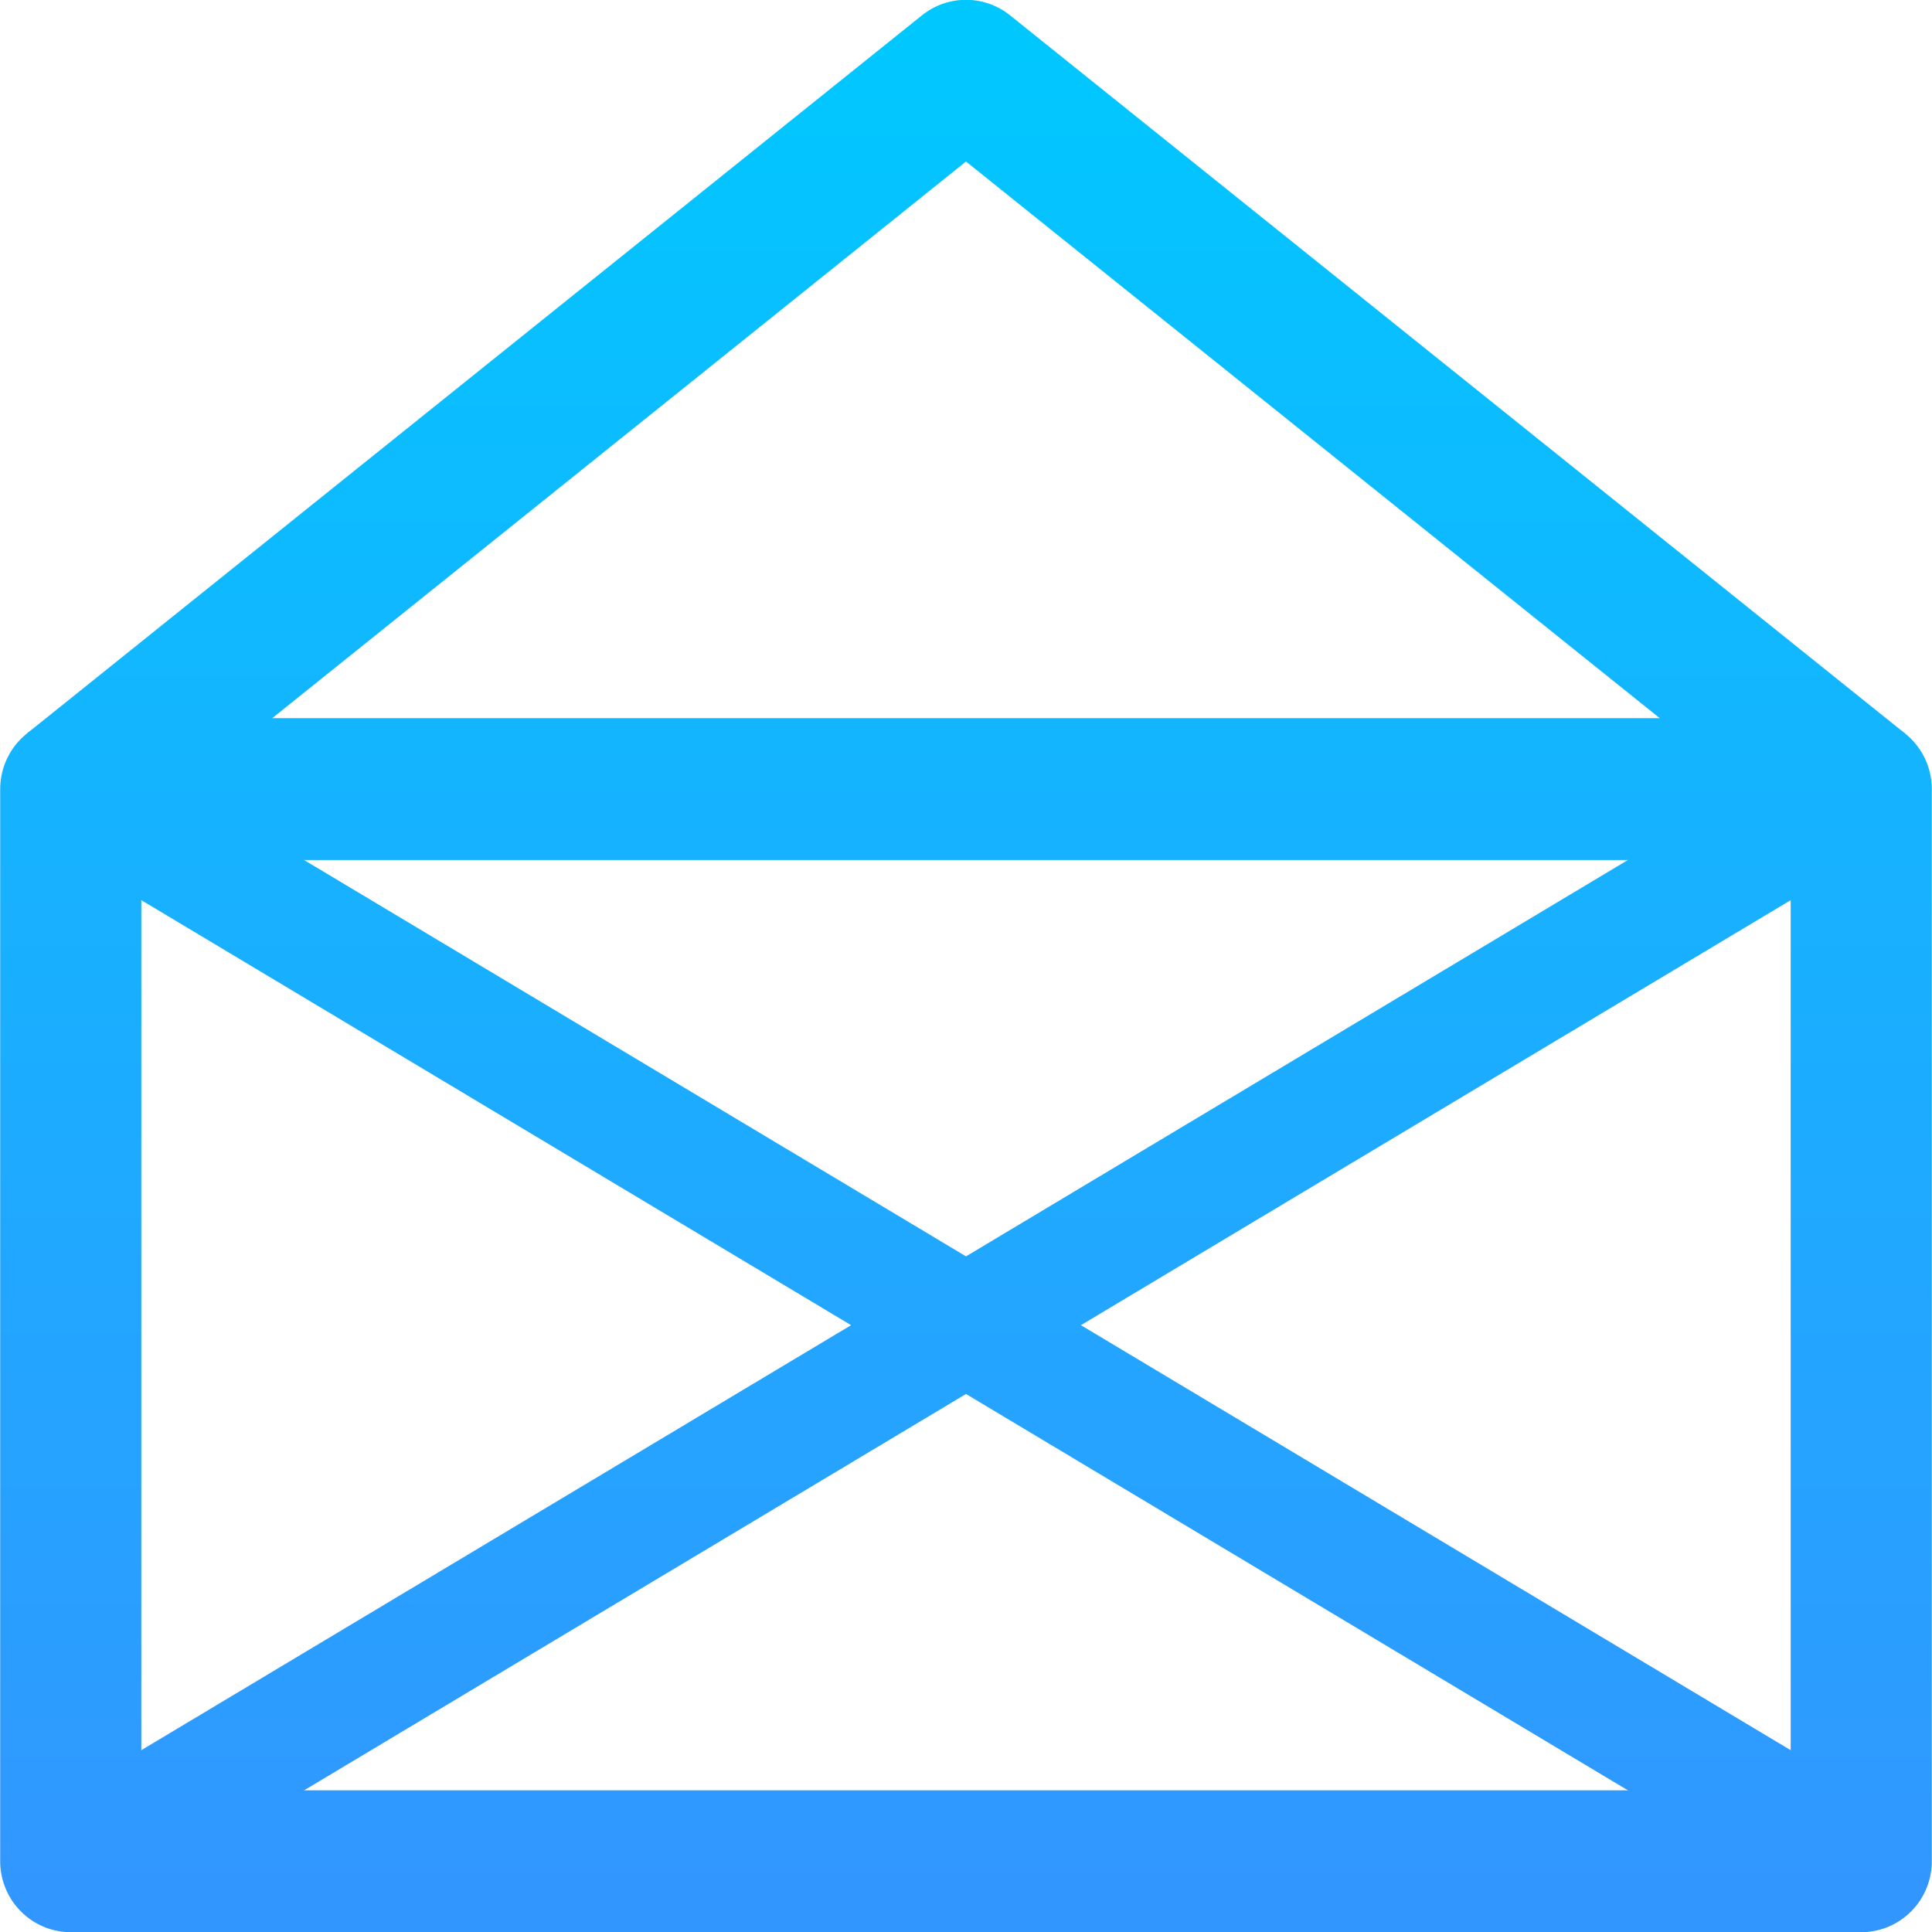
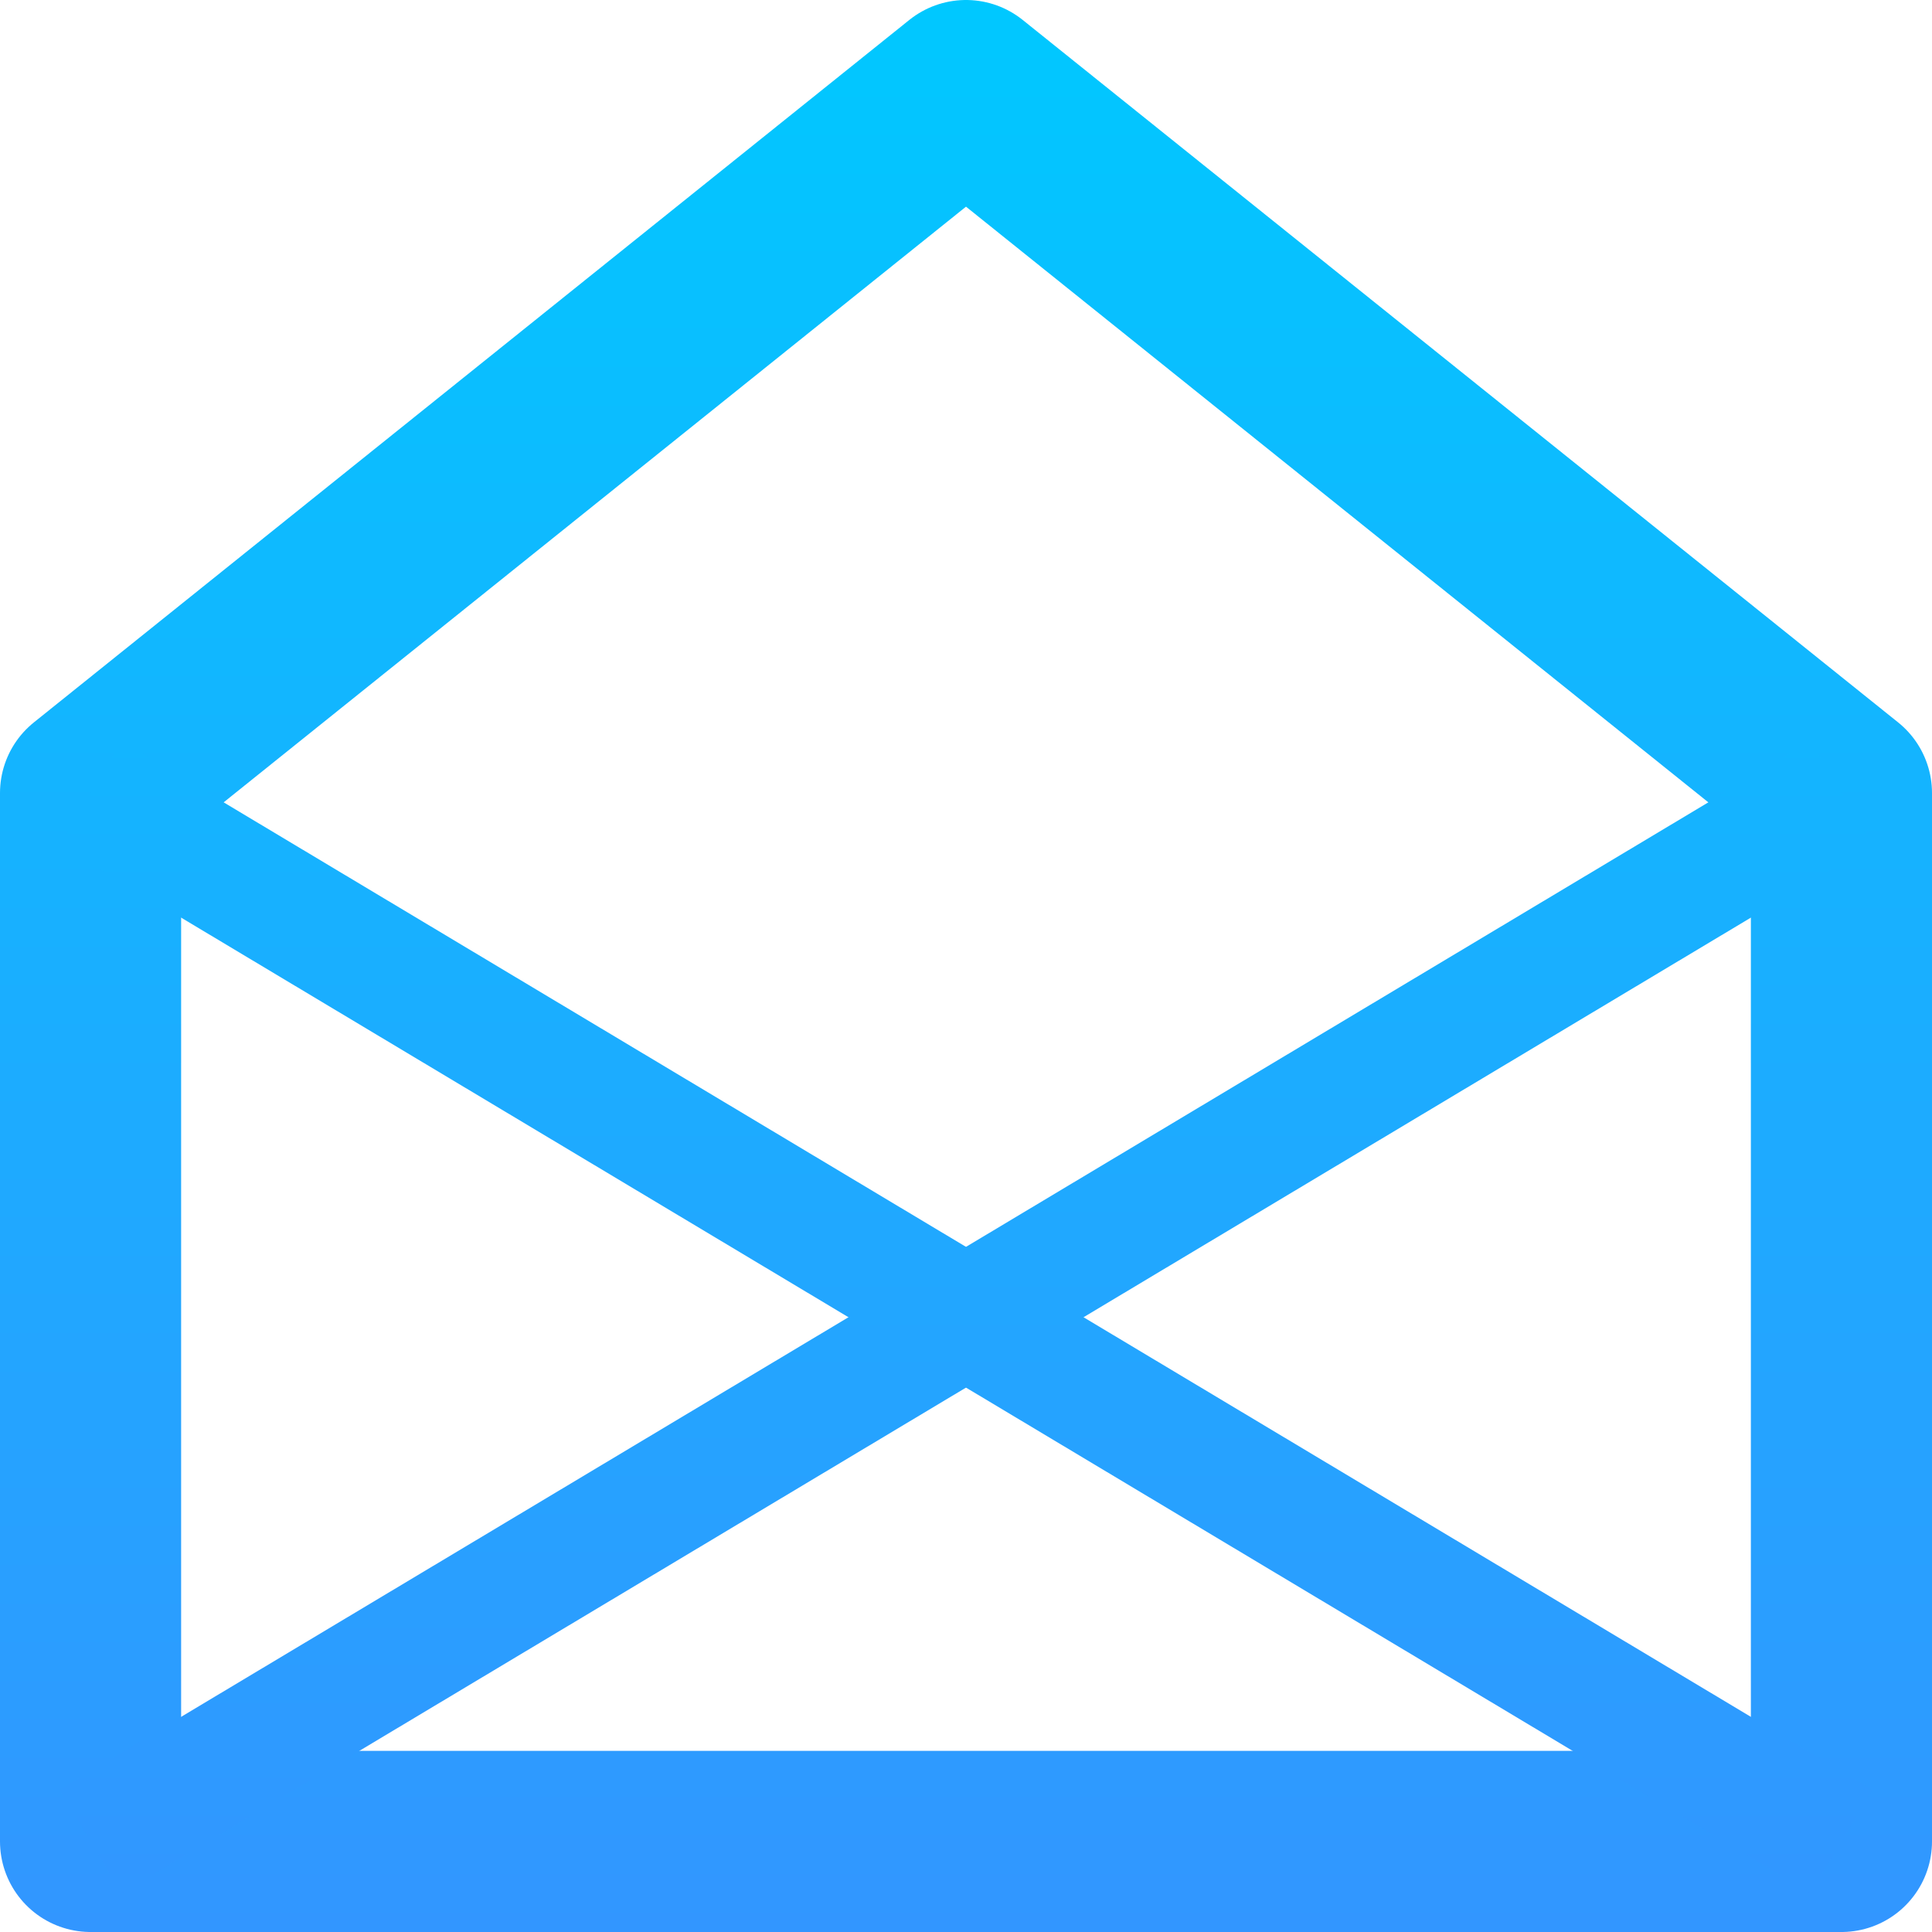
- <svg xmlns="http://www.w3.org/2000/svg" xmlns:xlink="http://www.w3.org/1999/xlink" width="512" height="512" id="svg2" version="1.1">
-   <defs id="defs4">
+ <svg xmlns="http://www.w3.org/2000/svg" xmlns:xlink="http://www.w3.org/1999/xlink" height="512" width="512" version="1.1">
+   <defs>
    <linearGradient id="linearGradient4207">
-       <stop style="stop-color:#3296ff;stop-opacity:1" offset="0" id="stop4209" />
-       <stop style="stop-color:#00c8ff;stop-opacity:1" offset="1" id="stop4211" />
+       <stop style="stop-color:#3296ff" offset="0" />
+       <stop style="stop-color:#00c8ff" offset="1" />
    </linearGradient>
-     <linearGradient xlink:href="#linearGradient4207" id="linearGradient4215" gradientUnits="userSpaceOnUse" x1="256" y1="1049.664" x2="256" y2="543.56" gradientTransform="matrix(0.9264395,0,0,1.006327,18.8315,-99.95549)" />
-     <linearGradient xlink:href="#linearGradient4207" id="linearGradient4217" gradientUnits="userSpaceOnUse" x1="256" y1="1049.664" x2="256" y2="543.56" gradientTransform="matrix(0.9264395,0,0,1.006327,18.8315,-99.95546)" />
-     <linearGradient xlink:href="#linearGradient4207" id="linearGradient4219" gradientUnits="userSpaceOnUse" x1="256" y1="1049.664" x2="256" y2="543.56" gradientTransform="matrix(0.9264395,0,0,1.006327,18.8315,-99.95549)" />
-     <linearGradient xlink:href="#linearGradient4207" id="linearGradient4324" x1="256" y1="956.35" x2="256" y2="447.044" gradientUnits="userSpaceOnUse" />
+     <linearGradient id="linearGradient4217" y2="537.91" xlink:href="#linearGradient4207" gradientUnits="userSpaceOnUse" x2="256" gradientTransform="matrix(.9061 0 0 .98941 24.04 -532.21)" y1="1055.4" x1="256" />
+     <linearGradient id="linearGradient4226" y2="5.594" xlink:href="#linearGradient4207" gradientUnits="userSpaceOnUse" x2="256" y1="506.37" x1="256" />
  </defs>
-   <g id="layer1" transform="translate(0,-540.3622)">
-     <g id="g4268" transform="matrix(1.000172,0,0,1.005485,-0.0440044,90.81592)">
-       <path id="rect3291" d="m 18.791,655.071 0,282.581 474.419,0 0,-282.581 z" style="fill:none;fill-opacity:1;fill-rule:evenodd;stroke:url(#linearGradient4215);stroke-width:37.394;stroke-linejoin:round;stroke-miterlimit:4;stroke-dasharray:none;stroke-opacity:1" />
-       <path id="path4178" d="M 18.791,655.071 256,465.741 493.209,655.071" style="opacity:1;fill:none;fill-opacity:1;fill-rule:evenodd;stroke:url(#linearGradient4217);stroke-width:37.394;stroke-linecap:butt;stroke-linejoin:round;stroke-miterlimit:4;stroke-dasharray:none;stroke-opacity:1" />
-       <path id="path4192" d="M 493.209,937.653 256,796.362 18.791,937.653" style="opacity:1;fill:none;fill-opacity:1;fill-rule:evenodd;stroke:url(#linearGradient4219);stroke-width:31.162;stroke-linecap:butt;stroke-linejoin:round;stroke-miterlimit:4;stroke-dasharray:none;stroke-opacity:1" />
-       <path style="opacity:1;fill:none;fill-opacity:1;fill-rule:evenodd;stroke:url(#linearGradient4324);stroke-width:31.162;stroke-linecap:butt;stroke-linejoin:round;stroke-miterlimit:4;stroke-dasharray:none;stroke-opacity:1" d="M 493.209,655.071 256,796.362 18.791,655.071 Z" id="path4264" />
-     </g>
-   </g>
+   <path style="stroke-linejoin:round;stroke:url(#linearGradient4217);stroke-width:48;fill:none" d="m256 24 232 186.16v277.84h-464v-277.84z" />
+   <path style="stroke-linejoin:round;fill-rule:evenodd;stroke:url(#linearGradient4226);stroke-width:32;fill:#32e1ff" d="m24 488 464-277.84" />
+   <path style="stroke-linejoin:round;fill-rule:evenodd;stroke:url(#linearGradient4226);stroke-width:32;fill:#32e1ff" d="m24 210.16 464 277.84" />
</svg>
